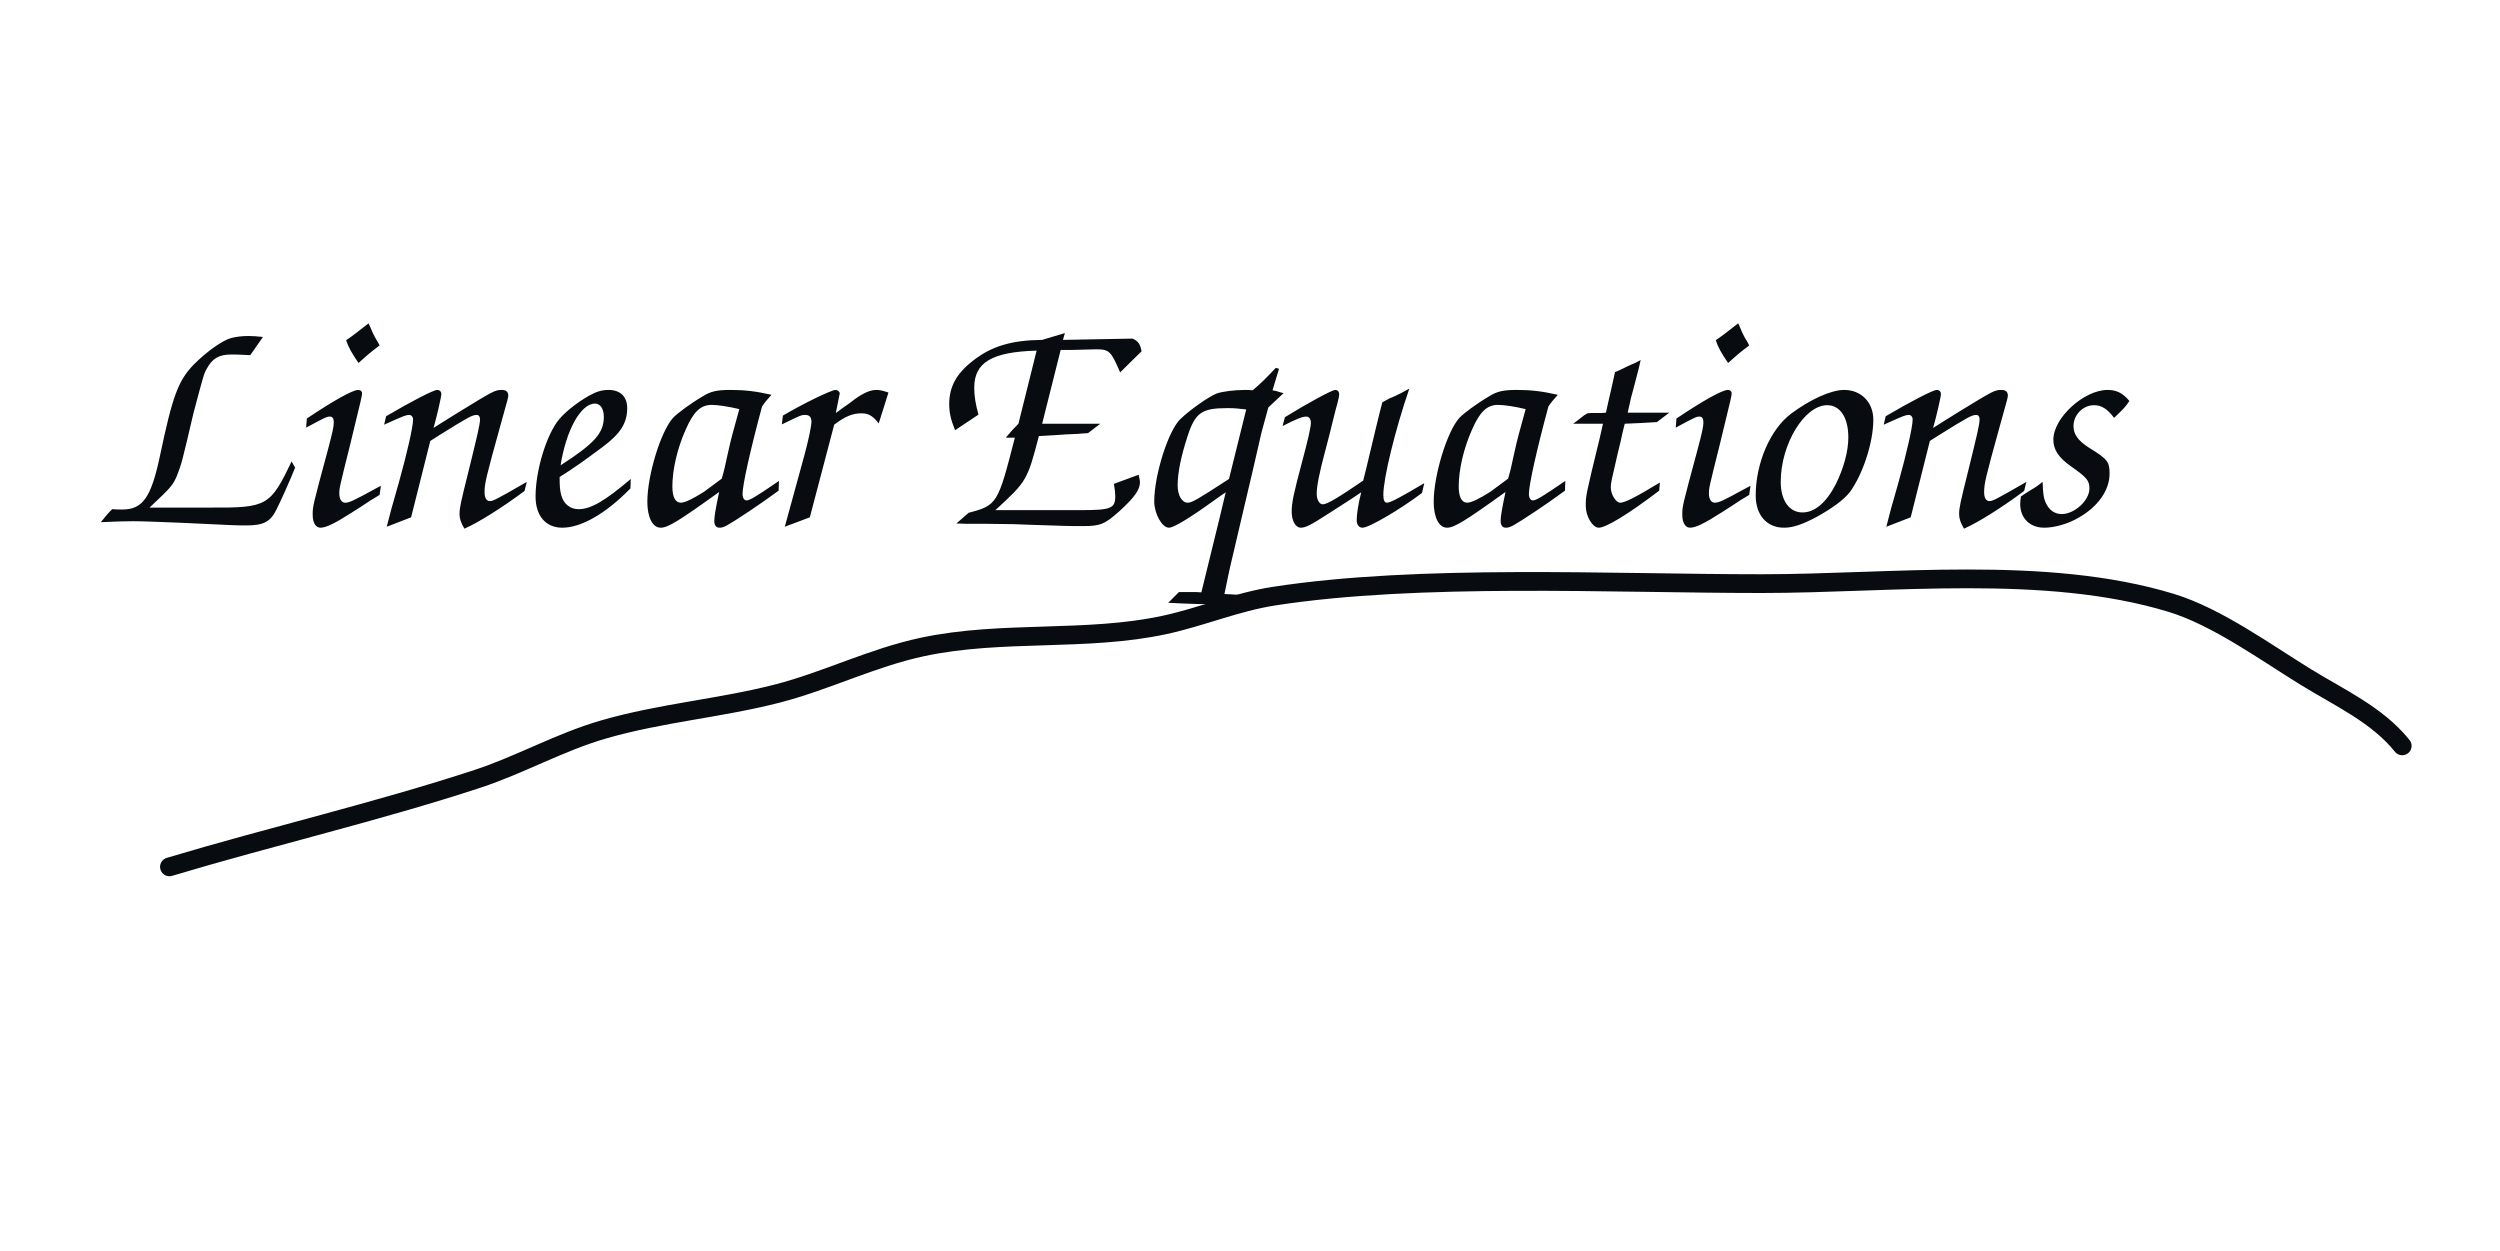
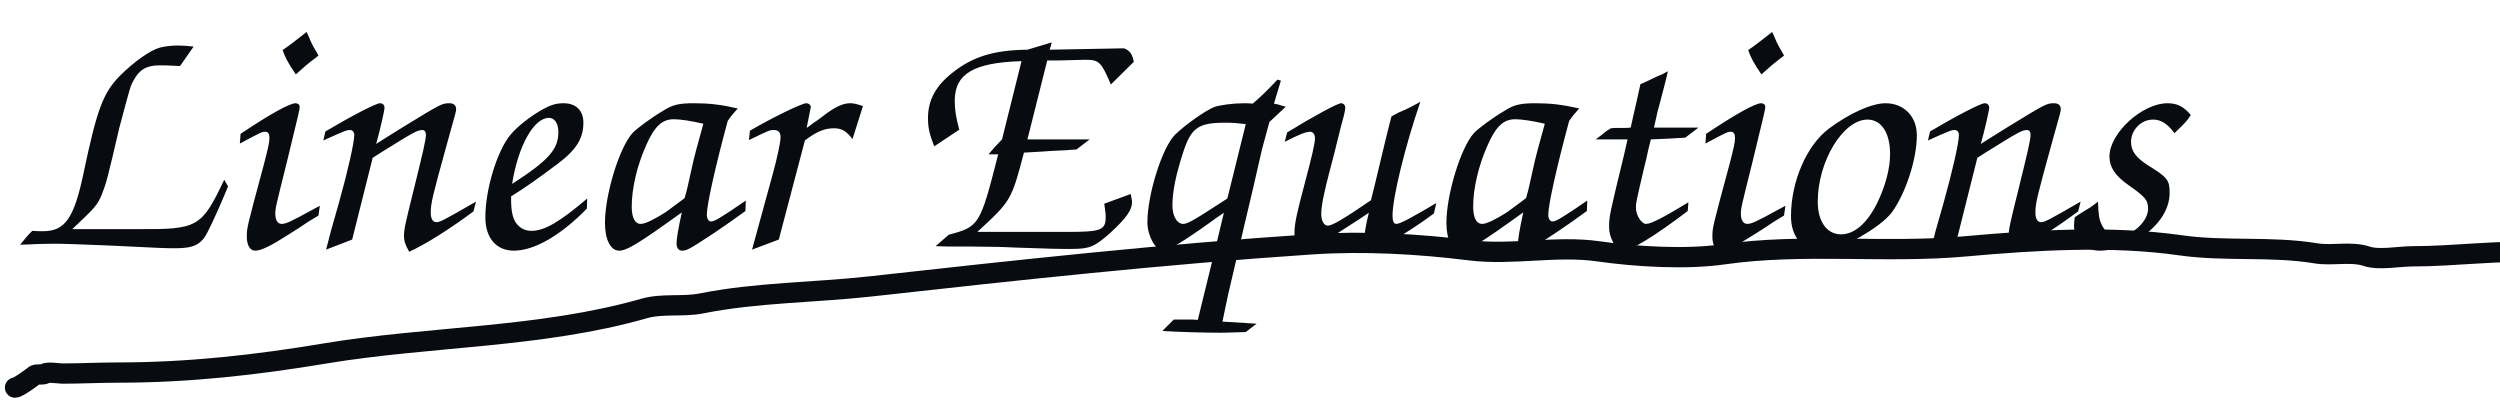
- <svg xmlns="http://www.w3.org/2000/svg" width="100%" height="100%" viewBox="0 0 1667 834" version="1.1" xml:space="preserve" style="fill-rule:evenodd;clip-rule:evenodd;stroke-linecap:round;stroke-linejoin:round;stroke-miterlimit:1.5;">
-   <text x="60.071px" y="349.059px" style="font-family:'xkcdScript', 'xkcd Script', cursive;font-size:216.667px;fill:#080c10;">Linear Equations</text>
-   <path d="M112.981,578.016c67.781,-20.334 138.249,-36.634 205.354,-58.672c28.687,-9.422 54.877,-24.497 84.342,-33.004c38.187,-11.025 77.421,-14.046 115.511,-23.835c32.881,-8.451 63.279,-23.966 97.177,-31.17c52.927,-11.249 109.07,-3.316 161.349,-14.668c24.767,-5.379 47.752,-15.305 72.998,-19.189c97.063,-14.933 224.259,-8.314 324.875,-8.314c86.532,-0 189.236,-12.738 273.194,12.835c30.42,9.265 63.186,33.101 89.843,49.504c22.225,13.678 47.644,25.178 64.173,45.838" style="fill:none;stroke:#080c10;stroke-width:12.5px;" />
+ <svg xmlns="http://www.w3.org/2000/svg" width="100%" height="100%" viewBox="0 0 1438 230" version="1.1" xml:space="preserve" style="fill-rule:evenodd;clip-rule:evenodd;stroke-linecap:round;stroke-linejoin:round;stroke-miterlimit:1.5;">
+   <text x="4.97px" y="141.589px" style="font-family:'xkcdScript', 'xkcd Script', cursive;font-size:200px;fill:#080c10;">Linear Equations</text>
+   <path d="M8.646,222.943c1.738,0 10.032,-5.997 10.951,-6.916c1.263,-1.263 5.244,-0.057 6.34,-1.153c1.084,-1.084 8.478,0 9.799,0c10.832,0 21.496,-0.576 32.277,-0.576c40.555,-0 79.246,-4.37 118.735,-10.952c60.793,-10.132 124.041,-8.844 183.866,-25.937c10.418,-2.976 22.318,-0.775 32.854,-2.882c31.69,-6.338 65.164,-6.216 97.409,-9.798c85.018,-9.447 168.116,-18.509 253.609,-24.208c29.93,-1.996 61.568,-0.23 91.068,3.458c24.235,3.029 49.619,-2.875 73.777,0.576c21.85,3.122 50.335,4.831 72.048,1.729c46.184,-6.597 92.838,-0.37 139.485,-4.611c39.744,-3.613 83.832,-6.221 123.346,-0.576c25.669,3.667 52.326,0.363 77.812,4.611c9.525,1.588 20.2,-1.336 29.395,1.729c6.994,2.331 18.862,0 25.938,0c24.958,0 50.041,-3.688 74.929,-2.305c10.266,0.57 23.844,0.106 32.854,4.611c1.366,0.682 8.634,1.128 9.222,2.305c1.174,2.347 5.719,3.059 8.646,4.035c5.763,1.921 14.453,11.528 20.174,11.528" style="fill:none;stroke:#080c10;stroke-width:11.67px;" />
</svg>
